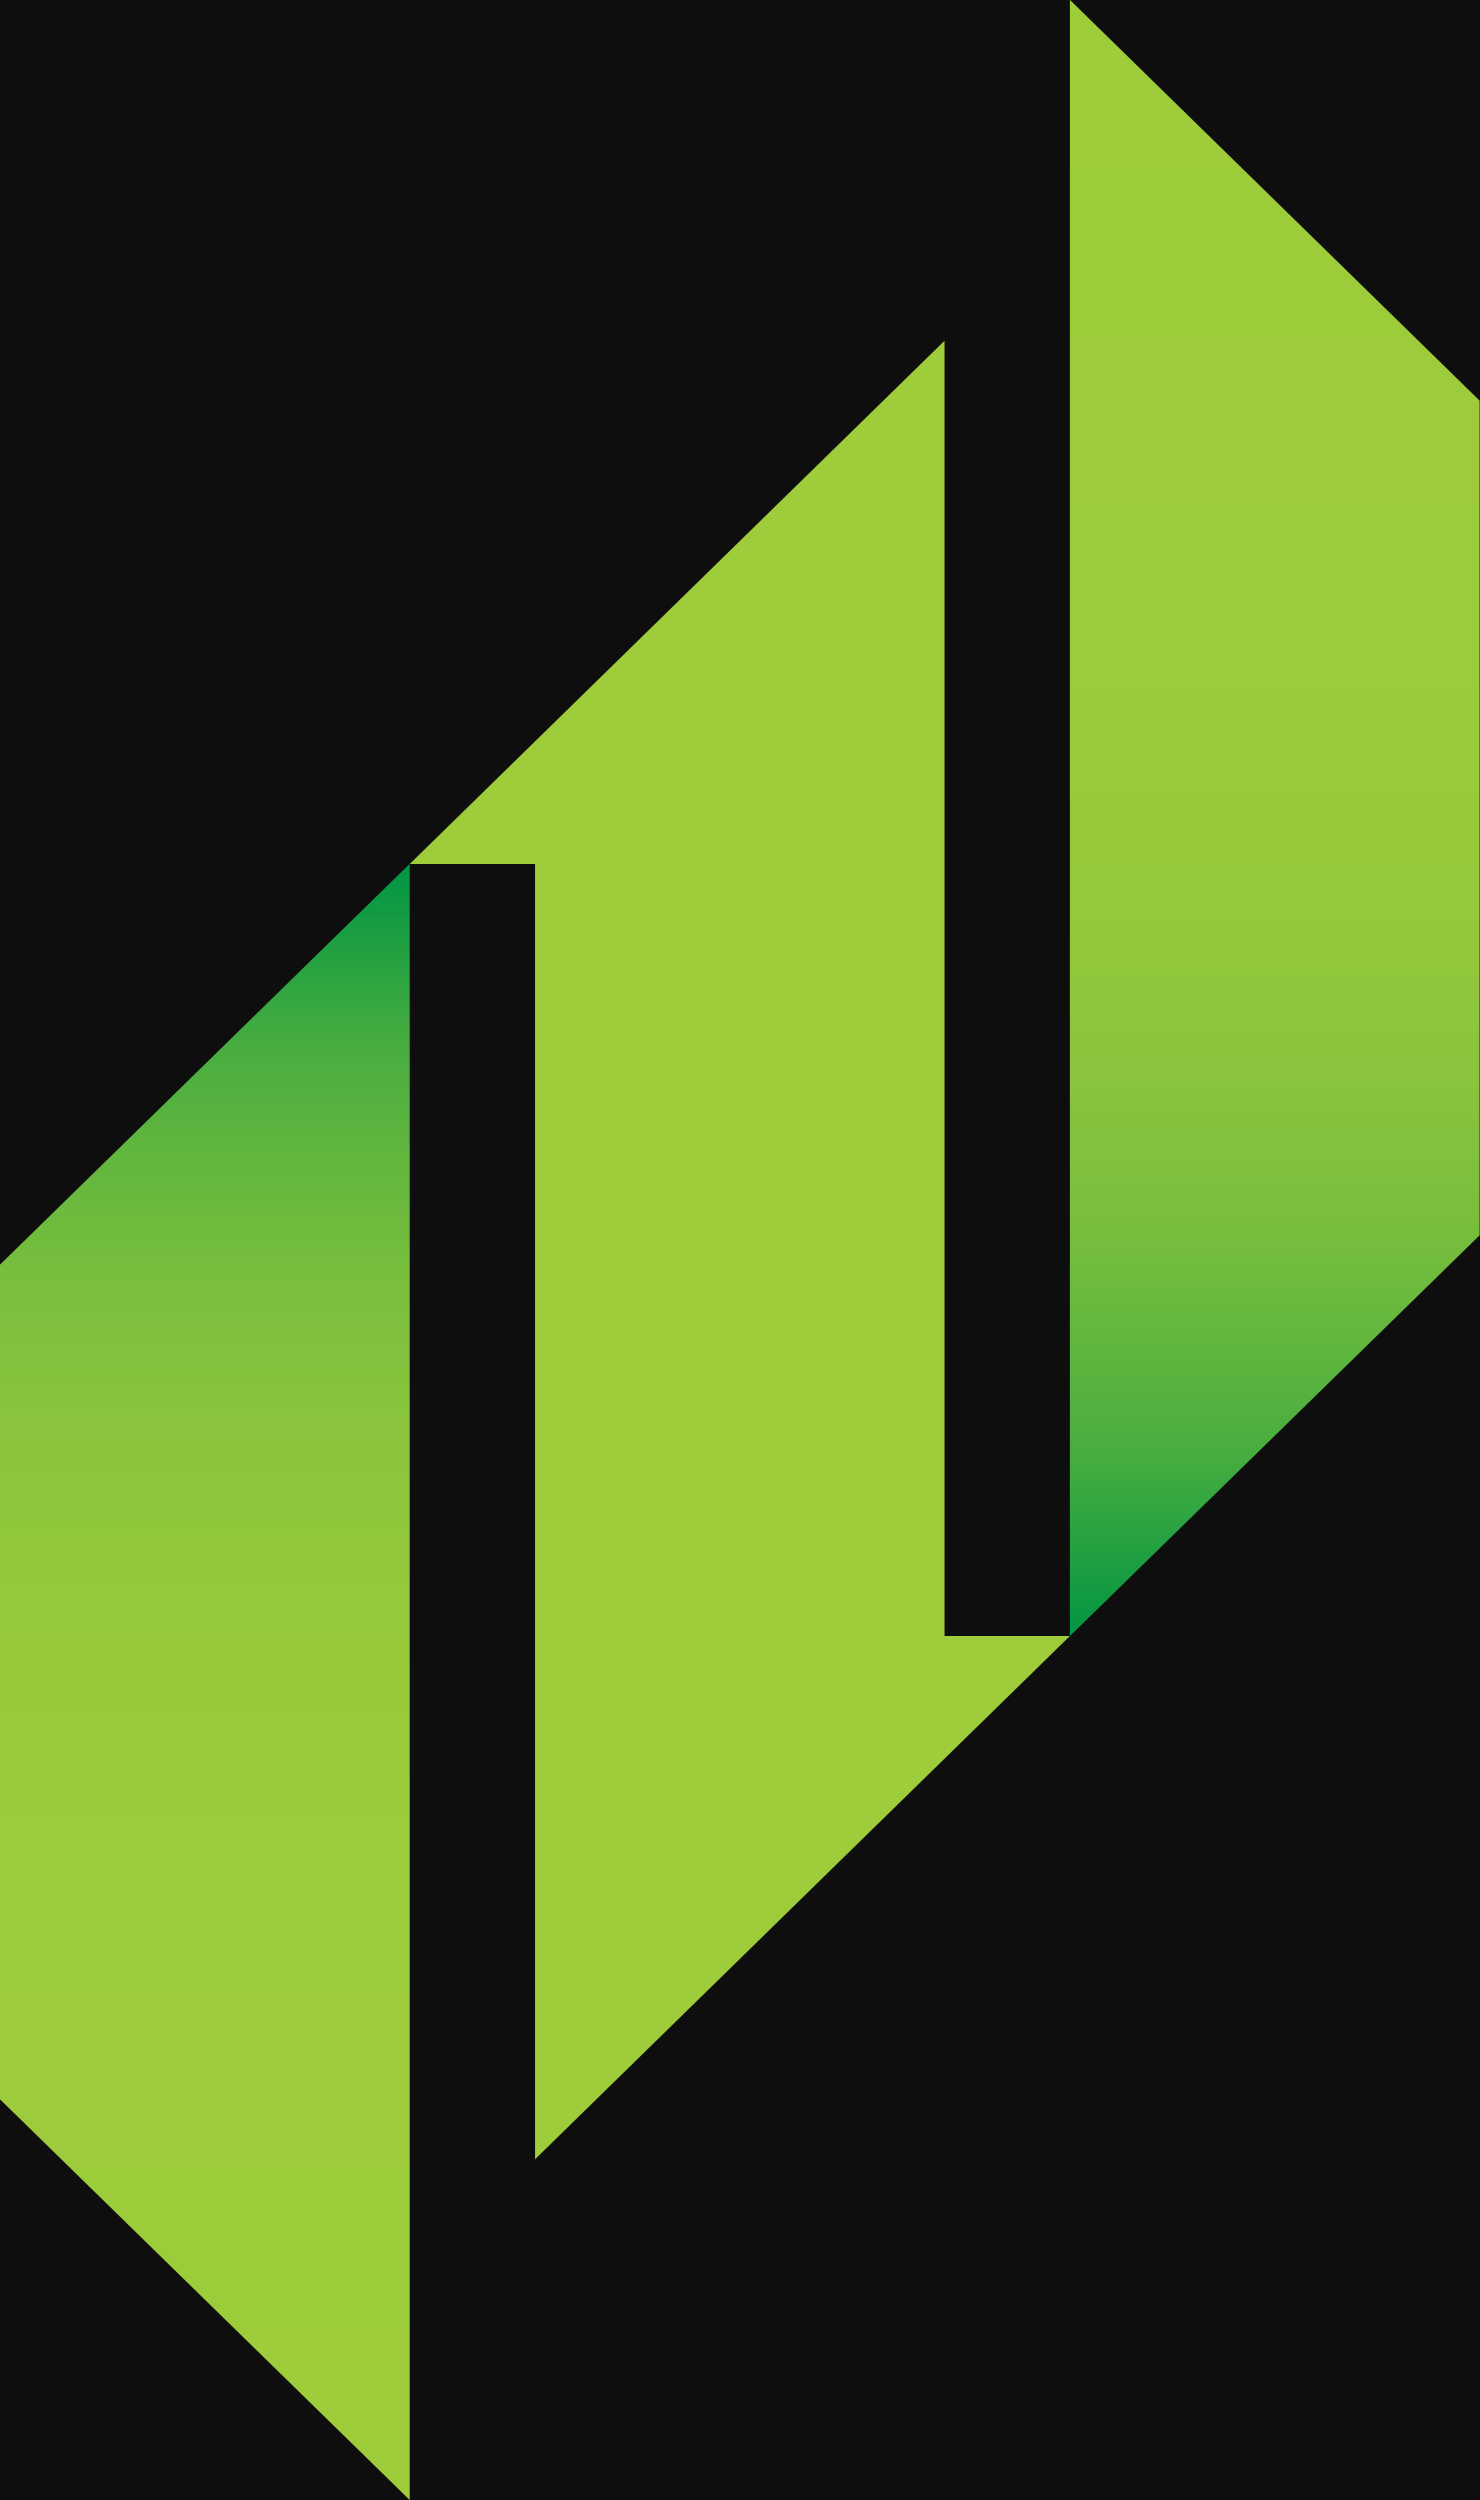
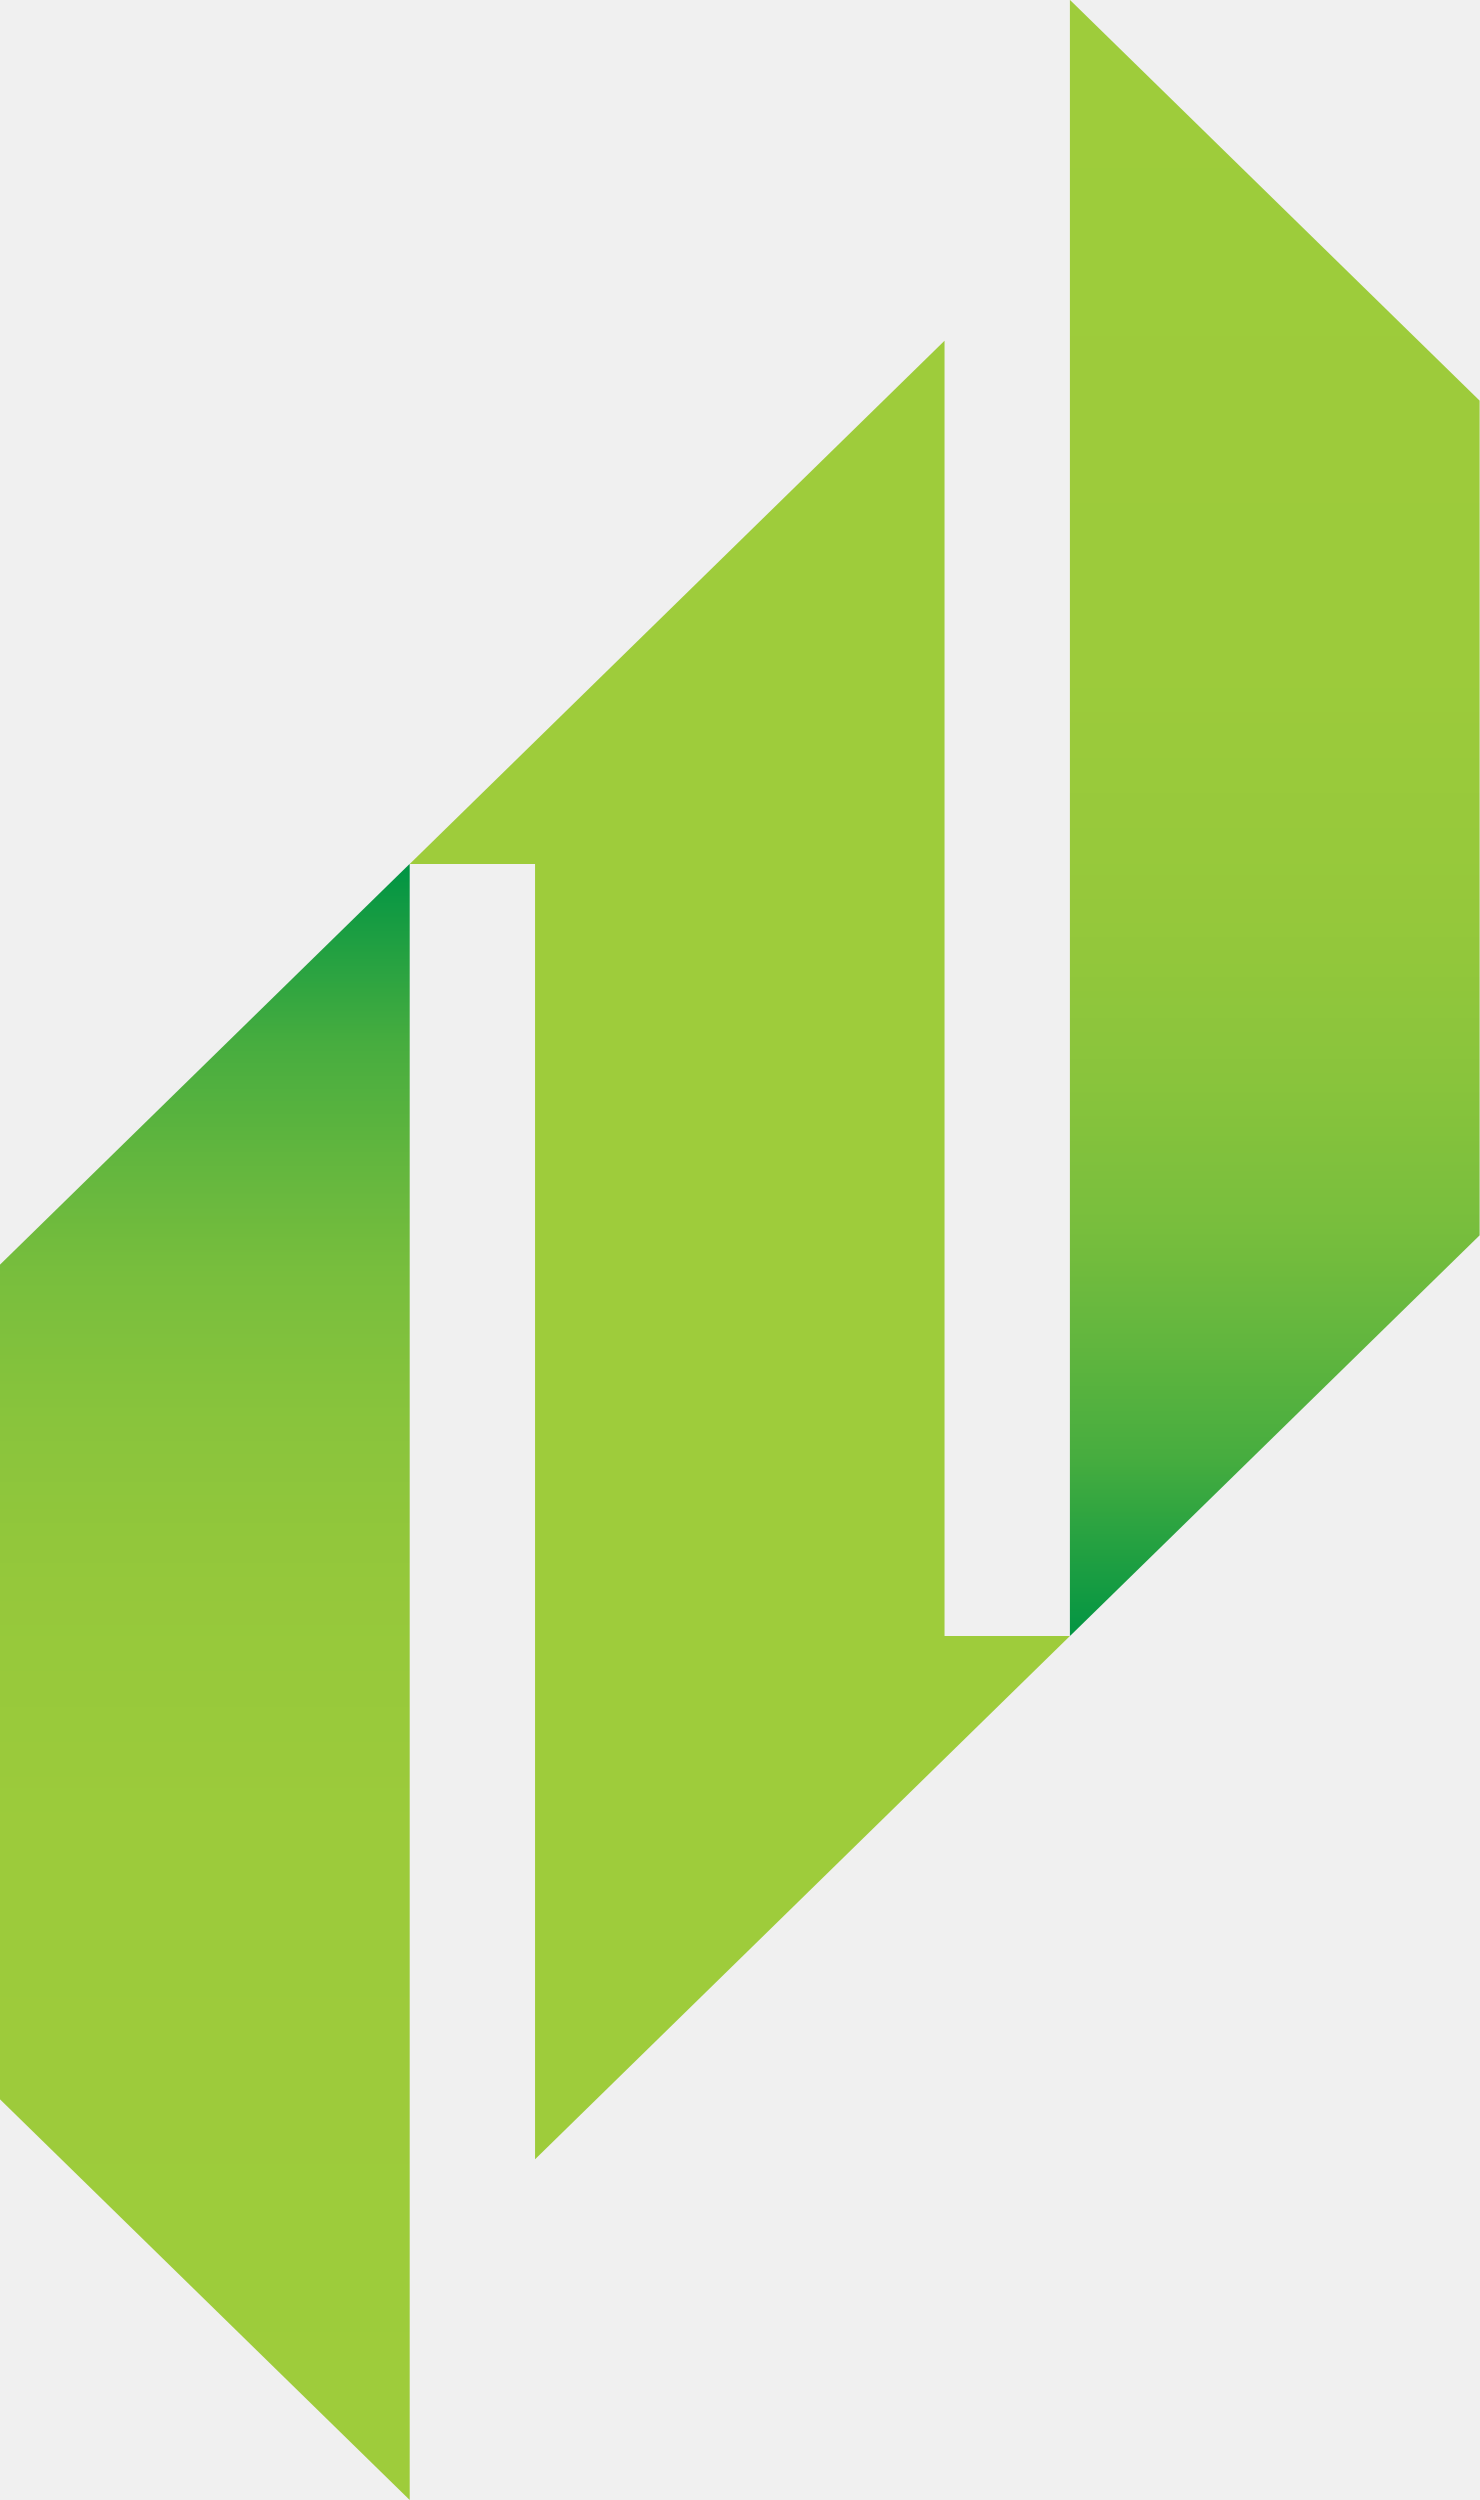
<svg xmlns="http://www.w3.org/2000/svg" width="29" height="49" viewBox="0 0 29 49" fill="none">
-   <rect width="29" height="49" fill="#AEAEAE" />
-   <g clip-path="url(#clip0_81_2)">
-     <rect width="1512" height="3119" transform="translate(-80 -23)" fill="#050505" />
-     <g filter="url(#filter0_d_81_2)">
-       <rect width="1512" height="96" transform="translate(-80 -23)" fill="#0E0E0E" />
-       <g clip-path="url(#clip1_81_2)">
-         <g clip-path="url(#clip2_81_2)">
-           <path d="M29 7.852V24.213L20.994 32.044L20.97 32.065V0L20.98 0.007L20.994 0.021L29 7.852Z" fill="url(#paint0_linear_81_2)" />
-           <path d="M8.03 49V16.935L8.019 16.942L0 24.787V41.147L8.03 49Z" fill="url(#paint1_linear_81_2)" />
-           <path d="M10.487 42.322V16.934H8.03L18.513 6.678V32.066H20.97L10.487 42.322Z" fill="#9ECC3B" />
-         </g>
-       </g>
-     </g>
-   </g>
-   <g opacity="0.5" filter="url(#filter1_f_81_2)">
-     <ellipse cx="143.5" cy="-77.725" rx="189.975" ry="33.525" fill="black" />
+   <g id="Layer_1" clip-path="url(#clip0_2133_547)">
+     <path id="Vector" d="M29 7.852V24.213L20.994 32.044L20.97 32.065V0L20.98 0.007L20.994 0.021L29 7.852Z" fill="url(#paint0_linear_2133_547)" />
+     <path id="Vector_2" d="M8.03 49V16.935L8.019 16.942L0 24.787V41.147L8.03 49Z" fill="url(#paint1_linear_2133_547)" />
+     <path id="Vector_3" d="M10.487 42.322V16.934H8.03L18.513 6.678V32.066H20.97L10.487 42.322Z" fill="#9ECC3B" />
  </g>
  <defs>
-     <filter id="filter0_d_81_2" x="-88" y="-27" width="1528" height="112" filterUnits="userSpaceOnUse" color-interpolation-filters="sRGB">
-       <feFlood flood-opacity="0" result="BackgroundImageFix" />
-       <feColorMatrix in="SourceAlpha" type="matrix" values="0 0 0 0 0 0 0 0 0 0 0 0 0 0 0 0 0 0 127 0" result="hardAlpha" />
-       <feOffset dy="4" />
-       <feGaussianBlur stdDeviation="4" />
-       <feComposite in2="hardAlpha" operator="out" />
-       <feColorMatrix type="matrix" values="0 0 0 0 0 0 0 0 0 0 0 0 0 0 0 0 0 0 0.25 0" />
-       <feBlend mode="normal" in2="BackgroundImageFix" result="effect1_dropShadow_81_2" />
-       <feBlend mode="normal" in="SourceGraphic" in2="effect1_dropShadow_81_2" result="shape" />
-     </filter>
-     <filter id="filter1_f_81_2" x="-170.809" y="-235.584" width="628.618" height="315.718" filterUnits="userSpaceOnUse" color-interpolation-filters="sRGB">
-       <feFlood flood-opacity="0" result="BackgroundImageFix" />
-       <feBlend mode="normal" in="SourceGraphic" in2="BackgroundImageFix" result="shape" />
-       <feGaussianBlur stdDeviation="62.167" result="effect1_foregroundBlur_81_2" />
-     </filter>
-     <linearGradient id="paint0_linear_81_2" x1="24.984" y1="32.065" x2="24.984" y2="0" gradientUnits="userSpaceOnUse">
+     <linearGradient id="paint0_linear_2133_547" x1="24.984" y1="32.065" x2="24.984" y2="0" gradientUnits="userSpaceOnUse">
      <stop stop-color="#039543" />
      <stop offset="0.06" stop-color="#27A241" />
      <stop offset="0.11" stop-color="#47AD3F" />
      <stop offset="0.18" stop-color="#62B63E" />
      <stop offset="0.25" stop-color="#78BE3D" />
      <stop offset="0.34" stop-color="#89C43C" />
      <stop offset="0.44" stop-color="#95C83B" />
      <stop offset="0.59" stop-color="#9CCB3B" />
      <stop offset="1" stop-color="#9ECC3B" />
    </linearGradient>
-     <linearGradient id="paint1_linear_81_2" x1="4.015" y1="49" x2="4.015" y2="16.935" gradientUnits="userSpaceOnUse">
+     <linearGradient id="paint1_linear_2133_547" x1="4.015" y1="49" x2="4.015" y2="16.935" gradientUnits="userSpaceOnUse">
      <stop stop-color="#9ECC3B" />
      <stop offset="0.41" stop-color="#9CCB3B" />
      <stop offset="0.56" stop-color="#95C83B" />
      <stop offset="0.66" stop-color="#89C43C" />
      <stop offset="0.75" stop-color="#78BE3D" />
      <stop offset="0.82" stop-color="#62B63E" />
      <stop offset="0.89" stop-color="#47AD3F" />
      <stop offset="0.94" stop-color="#27A241" />
      <stop offset="1" stop-color="#009444" />
    </linearGradient>
-     <clipPath id="clip0_81_2">
-       <rect width="1512" height="3119" fill="white" transform="translate(-80 -23)" />
-     </clipPath>
-     <clipPath id="clip1_81_2">
-       <rect width="29" height="49" fill="white" />
-     </clipPath>
-     <clipPath id="clip2_81_2">
+     <clipPath id="clip0_2133_547">
      <rect width="29" height="49" fill="white" />
    </clipPath>
  </defs>
</svg>
